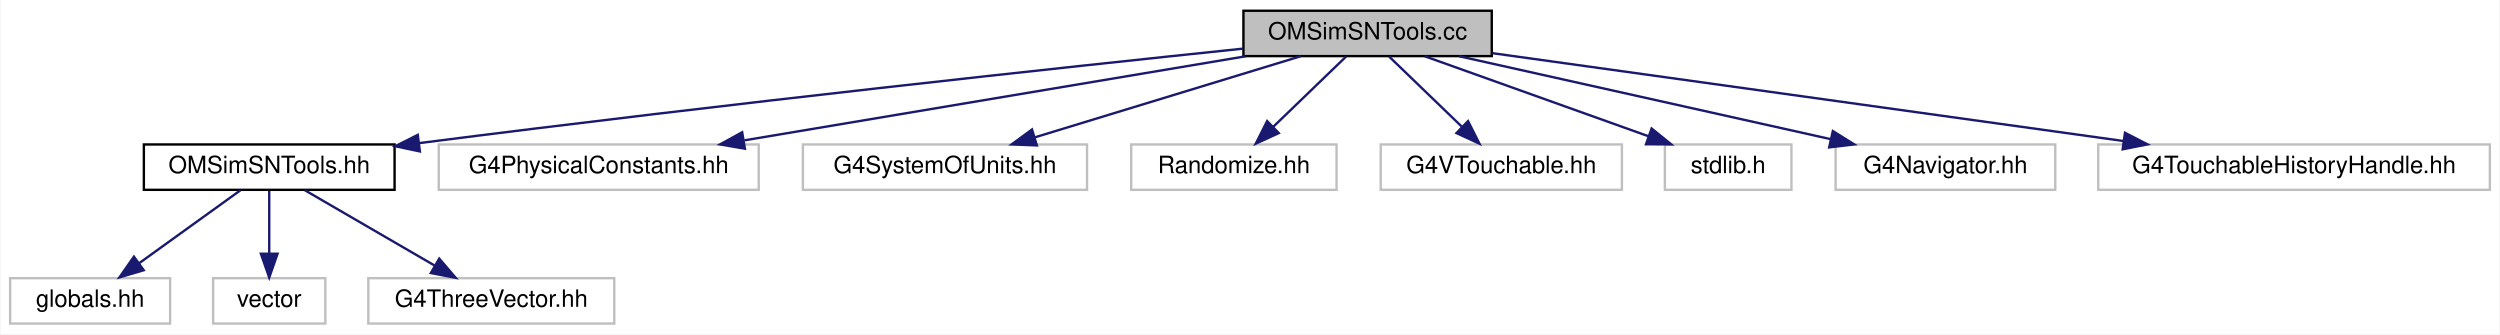
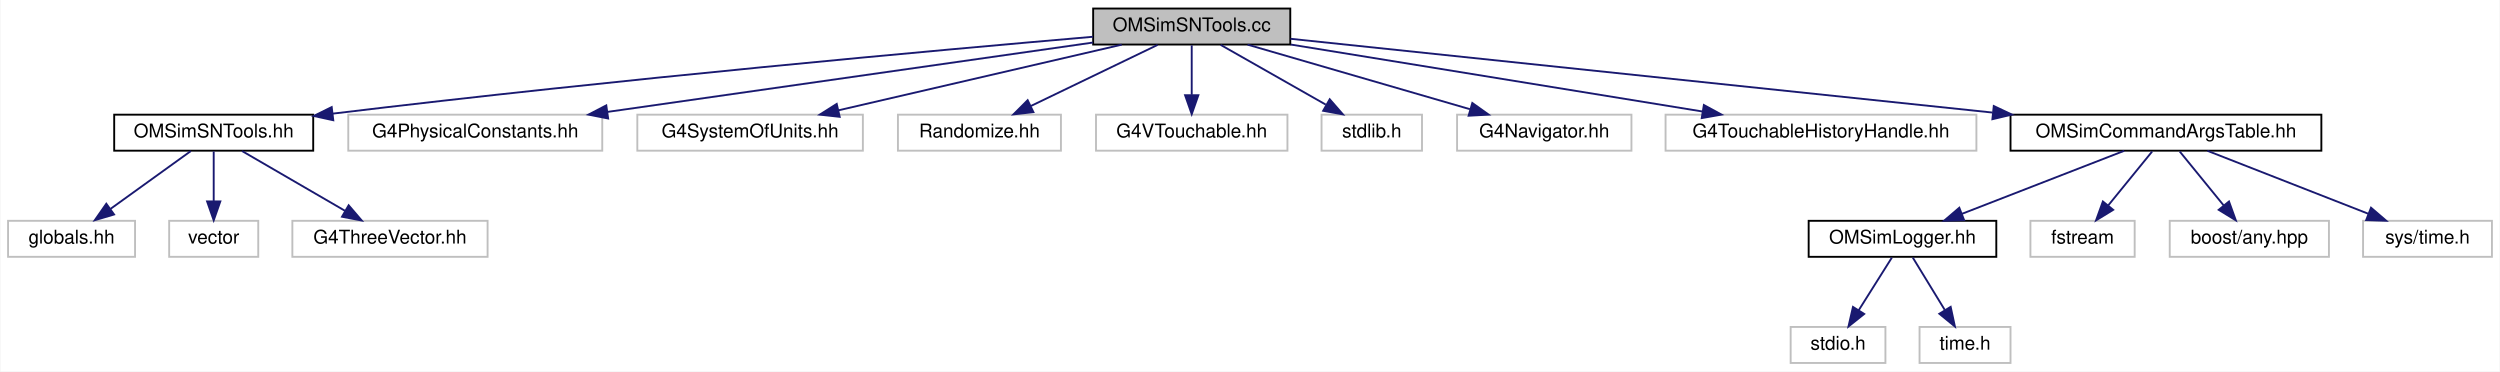
- <svg xmlns="http://www.w3.org/2000/svg" xmlns:xlink="http://www.w3.org/1999/xlink" width="1047pt" height="140pt" viewBox="0.00 0.00 1046.50 140.00">
-   <g id="graph0" class="graph" transform="scale(1 1) rotate(0) translate(4 136)">
-     <polygon fill="white" stroke="transparent" points="-4,4 -4,-136 1042.5,-136 1042.5,4 -4,4" />
+ <svg xmlns="http://www.w3.org/2000/svg" xmlns:xlink="http://www.w3.org/1999/xlink" width="1319pt" height="196pt" viewBox="0.00 0.00 1318.50 196.00">
+   <g id="graph0" class="graph" transform="scale(1 1) rotate(0) translate(4 192)">
+     <polygon fill="white" stroke="transparent" points="-4,4 -4,-192 1314.5,-192 1314.5,4 -4,4" />
    <g id="node1" class="node">
      <g id="a_node1">
        <a xlink:title=" ">
-           <polygon fill="#bfbfbf" stroke="black" points="516.5,-112.5 516.5,-131.5 620.5,-131.5 620.5,-112.5 516.5,-112.5" />
-           <text text-anchor="middle" x="568.5" y="-119.5" font-family="Helvetica,sans-Serif" font-size="10.00">OMSimSNTools.cc</text>
+           <polygon fill="#bfbfbf" stroke="black" points="572.5,-168.5 572.5,-187.5 676.5,-187.5 676.5,-168.5 572.5,-168.5" />
+           <text text-anchor="middle" x="624.5" y="-175.5" font-family="Helvetica,sans-Serif" font-size="10.00">OMSimSNTools.cc</text>
        </a>
      </g>
    </g>
    <g id="node2" class="node">
      <g id="a_node2">
        <a xlink:href="_o_m_sim_s_n_tools_8hh.html" target="_top" xlink:title="Provides the definition for the OMSimSNTools class, centralizing utility methods for Supernova (SN) n...">
-           <polygon fill="white" stroke="black" points="56,-56.5 56,-75.5 161,-75.5 161,-56.5 56,-56.5" />
-           <text text-anchor="middle" x="108.5" y="-63.5" font-family="Helvetica,sans-Serif" font-size="10.00">OMSimSNTools.hh</text>
+           <polygon fill="white" stroke="black" points="56,-112.5 56,-131.5 161,-131.5 161,-112.5 56,-112.5" />
+           <text text-anchor="middle" x="108.5" y="-119.5" font-family="Helvetica,sans-Serif" font-size="10.00">OMSimSNTools.hh</text>
        </a>
      </g>
    </g>
    <g id="edge1" class="edge">
-       <path fill="none" stroke="midnightblue" d="M516.28,-115.63C442.09,-107.88 301.66,-92.77 171.41,-76.08" />
-       <polygon fill="midnightblue" stroke="midnightblue" points="171.61,-72.58 161.25,-74.77 170.72,-79.52 171.61,-72.58" />
+       <path fill="none" stroke="midnightblue" d="M572.33,-172.6C489.62,-165.46 323.11,-150.4 171.23,-132.04" />
+       <polygon fill="midnightblue" stroke="midnightblue" points="171.59,-128.56 161.24,-130.82 170.75,-135.5 171.59,-128.56" />
    </g>
    <g id="node6" class="node">
      <g id="a_node6">
        <a xlink:title=" ">
-           <polygon fill="white" stroke="#bfbfbf" points="179.5,-56.5 179.5,-75.5 313.5,-75.5 313.5,-56.5 179.5,-56.5" />
-           <text text-anchor="middle" x="246.5" y="-63.5" font-family="Helvetica,sans-Serif" font-size="10.00">G4PhysicalConstants.hh</text>
+           <polygon fill="white" stroke="#bfbfbf" points="179.5,-112.5 179.5,-131.5 313.5,-131.5 313.5,-112.5 179.5,-112.5" />
+           <text text-anchor="middle" x="246.5" y="-119.5" font-family="Helvetica,sans-Serif" font-size="10.00">G4PhysicalConstants.hh</text>
        </a>
      </g>
    </g>
    <g id="edge5" class="edge">
-       <path fill="none" stroke="midnightblue" d="M517.48,-112.44C460.48,-102.89 368.26,-87.42 307.5,-77.23" />
-       <polygon fill="midnightblue" stroke="midnightblue" points="307.72,-73.72 297.28,-75.52 306.57,-80.62 307.72,-73.72" />
+       <path fill="none" stroke="midnightblue" d="M572.34,-169.55C505.8,-160.04 390.48,-143.57 316.39,-132.98" />
+       <polygon fill="midnightblue" stroke="midnightblue" points="316.61,-129.48 306.22,-131.53 315.62,-136.41 316.61,-129.48" />
    </g>
    <g id="node7" class="node">
      <g id="a_node7">
        <a xlink:title=" ">
-           <polygon fill="white" stroke="#bfbfbf" points="332,-56.5 332,-75.5 451,-75.5 451,-56.5 332,-56.5" />
-           <text text-anchor="middle" x="391.5" y="-63.5" font-family="Helvetica,sans-Serif" font-size="10.00">G4SystemOfUnits.hh</text>
+           <polygon fill="white" stroke="#bfbfbf" points="332,-112.5 332,-131.5 451,-131.5 451,-112.5 332,-112.5" />
+           <text text-anchor="middle" x="391.5" y="-119.5" font-family="Helvetica,sans-Serif" font-size="10.00">G4SystemOfUnits.hh</text>
        </a>
      </g>
    </g>
    <g id="edge6" class="edge">
-       <path fill="none" stroke="midnightblue" d="M540.45,-112.44C510.42,-103.28 462.59,-88.69 429.26,-78.52" />
-       <polygon fill="midnightblue" stroke="midnightblue" points="430,-75.09 419.41,-75.52 427.96,-81.78 430,-75.09" />
+       <path fill="none" stroke="midnightblue" d="M587.58,-168.44C547.1,-159.06 482.08,-143.99 438.12,-133.8" />
+       <polygon fill="midnightblue" stroke="midnightblue" points="438.78,-130.36 428.25,-131.52 437.2,-137.18 438.78,-130.36" />
    </g>
    <g id="node8" class="node">
      <g id="a_node8">
        <a xlink:title=" ">
-           <polygon fill="white" stroke="#bfbfbf" points="469.5,-56.5 469.5,-75.5 555.5,-75.5 555.5,-56.5 469.5,-56.5" />
-           <text text-anchor="middle" x="512.5" y="-63.5" font-family="Helvetica,sans-Serif" font-size="10.00">Randomize.hh</text>
+           <polygon fill="white" stroke="#bfbfbf" points="469.5,-112.5 469.5,-131.5 555.5,-131.5 555.5,-112.5 469.5,-112.5" />
+           <text text-anchor="middle" x="512.5" y="-119.5" font-family="Helvetica,sans-Serif" font-size="10.00">Randomize.hh</text>
        </a>
      </g>
    </g>
    <g id="edge7" class="edge">
-       <path fill="none" stroke="midnightblue" d="M559.5,-112.32C551.31,-104.42 538.99,-92.55 529.03,-82.94" />
-       <polygon fill="midnightblue" stroke="midnightblue" points="531.29,-80.26 521.66,-75.83 526.43,-85.29 531.29,-80.26" />
+       <path fill="none" stroke="midnightblue" d="M606.51,-168.32C588.46,-159.62 560.45,-146.12 539.7,-136.11" />
+       <polygon fill="midnightblue" stroke="midnightblue" points="540.98,-132.84 530.45,-131.65 537.94,-139.15 540.98,-132.84" />
    </g>
    <g id="node9" class="node">
      <g id="a_node9">
        <a xlink:title=" ">
-           <polygon fill="white" stroke="#bfbfbf" points="574,-56.5 574,-75.5 675,-75.5 675,-56.5 574,-56.5" />
-           <text text-anchor="middle" x="624.5" y="-63.5" font-family="Helvetica,sans-Serif" font-size="10.00">G4VTouchable.hh</text>
+           <polygon fill="white" stroke="#bfbfbf" points="574,-112.5 574,-131.5 675,-131.5 675,-112.5 574,-112.5" />
+           <text text-anchor="middle" x="624.5" y="-119.5" font-family="Helvetica,sans-Serif" font-size="10.00">G4VTouchable.hh</text>
        </a>
      </g>
    </g>
    <g id="edge8" class="edge">
-       <path fill="none" stroke="midnightblue" d="M577.5,-112.32C585.69,-104.42 598.01,-92.55 607.97,-82.94" />
-       <polygon fill="midnightblue" stroke="midnightblue" points="610.57,-85.29 615.34,-75.83 605.71,-80.26 610.57,-85.29" />
+       <path fill="none" stroke="midnightblue" d="M624.5,-168.08C624.5,-161.01 624.5,-150.86 624.5,-141.99" />
+       <polygon fill="midnightblue" stroke="midnightblue" points="628,-141.75 624.5,-131.75 621,-141.75 628,-141.75" />
    </g>
    <g id="node10" class="node">
      <g id="a_node10">
        <a xlink:title=" ">
-           <polygon fill="white" stroke="#bfbfbf" points="693,-56.5 693,-75.5 746,-75.5 746,-56.5 693,-56.5" />
-           <text text-anchor="middle" x="719.5" y="-63.5" font-family="Helvetica,sans-Serif" font-size="10.00">stdlib.h</text>
+           <polygon fill="white" stroke="#bfbfbf" points="693,-112.5 693,-131.5 746,-131.5 746,-112.5 693,-112.5" />
+           <text text-anchor="middle" x="719.5" y="-119.5" font-family="Helvetica,sans-Serif" font-size="10.00">stdlib.h</text>
        </a>
      </g>
    </g>
    <g id="edge9" class="edge">
-       <path fill="none" stroke="midnightblue" d="M592.43,-112.44C617.72,-103.4 657.8,-89.06 686.18,-78.92" />
-       <polygon fill="midnightblue" stroke="midnightblue" points="687.45,-82.18 695.69,-75.52 685.09,-75.59 687.45,-82.18" />
+       <path fill="none" stroke="midnightblue" d="M639.76,-168.32C654.72,-159.82 677.75,-146.73 695.23,-136.8" />
+       <polygon fill="midnightblue" stroke="midnightblue" points="697.31,-139.64 704.27,-131.65 693.85,-133.55 697.31,-139.64" />
    </g>
    <g id="node11" class="node">
      <g id="a_node11">
        <a xlink:title=" ">
-           <polygon fill="white" stroke="#bfbfbf" points="764.5,-56.5 764.5,-75.5 856.5,-75.5 856.5,-56.5 764.5,-56.5" />
-           <text text-anchor="middle" x="810.5" y="-63.5" font-family="Helvetica,sans-Serif" font-size="10.00">G4Navigator.hh</text>
+           <polygon fill="white" stroke="#bfbfbf" points="764.5,-112.5 764.5,-131.5 856.5,-131.5 856.5,-112.5 764.5,-112.5" />
+           <text text-anchor="middle" x="810.5" y="-119.5" font-family="Helvetica,sans-Serif" font-size="10.00">G4Navigator.hh</text>
        </a>
      </g>
    </g>
    <g id="edge10" class="edge">
-       <path fill="none" stroke="midnightblue" d="M606.85,-112.44C648.97,-103.04 716.71,-87.93 762.37,-77.74" />
-       <polygon fill="midnightblue" stroke="midnightblue" points="763.34,-81.11 772.33,-75.52 761.81,-74.28 763.34,-81.11" />
+       <path fill="none" stroke="midnightblue" d="M653.97,-168.44C685.67,-159.24 736.23,-144.56 771.27,-134.39" />
+       <polygon fill="midnightblue" stroke="midnightblue" points="772.54,-137.67 781.17,-131.52 770.59,-130.94 772.54,-137.67" />
    </g>
    <g id="node12" class="node">
      <g id="a_node12">
        <a xlink:title=" ">
-           <polygon fill="white" stroke="#bfbfbf" points="874.5,-56.5 874.5,-75.5 1038.5,-75.5 1038.5,-56.5 874.5,-56.5" />
-           <text text-anchor="middle" x="956.5" y="-63.5" font-family="Helvetica,sans-Serif" font-size="10.00">G4TouchableHistoryHandle.hh</text>
+           <polygon fill="white" stroke="#bfbfbf" points="874.5,-112.5 874.5,-131.5 1038.5,-131.5 1038.5,-112.5 874.5,-112.5" />
+           <text text-anchor="middle" x="956.5" y="-119.5" font-family="Helvetica,sans-Serif" font-size="10.00">G4TouchableHistoryHandle.hh</text>
        </a>
      </g>
    </g>
    <g id="edge11" class="edge">
-       <path fill="none" stroke="midnightblue" d="M620.83,-113.72C689.03,-104.23 808.58,-87.59 885.07,-76.94" />
-       <polygon fill="midnightblue" stroke="midnightblue" points="885.69,-80.39 895.11,-75.54 884.72,-73.46 885.69,-80.39" />
+       <path fill="none" stroke="midnightblue" d="M676.74,-168.5C735.55,-158.94 831.07,-143.4 893.85,-133.19" />
+       <polygon fill="midnightblue" stroke="midnightblue" points="894.71,-136.6 904.02,-131.54 893.58,-129.69 894.71,-136.6" />
+     </g>
+     <g id="node13" class="node">
+       <g id="a_node13">
+         <a xlink:href="_o_m_sim_command_args_table_8hh.html" target="_top" xlink:title="Definition of the OMSimCommandArgsTable singleton class, which controls user args.">
+           <polygon fill="white" stroke="black" points="1056.5,-112.5 1056.5,-131.5 1220.5,-131.5 1220.5,-112.5 1056.5,-112.5" />
+           <text text-anchor="middle" x="1138.5" y="-119.5" font-family="Helvetica,sans-Serif" font-size="10.00">OMSimCommandArgsTable.hh</text>
+         </a>
+       </g>
+     </g>
+     <g id="edge12" class="edge">
+       <path fill="none" stroke="midnightblue" d="M676.61,-171.53C763.52,-162.39 939.13,-143.95 1047.01,-132.61" />
+       <polygon fill="midnightblue" stroke="midnightblue" points="1047.66,-136.06 1057.24,-131.54 1046.93,-129.1 1047.66,-136.06" />
    </g>
    <g id="node3" class="node">
      <g id="a_node3">
        <a xlink:title=" ">
-           <polygon fill="white" stroke="#bfbfbf" points="0,-0.5 0,-19.5 67,-19.5 67,-0.5 0,-0.5" />
-           <text text-anchor="middle" x="33.5" y="-7.5" font-family="Helvetica,sans-Serif" font-size="10.00">globals.hh</text>
+           <polygon fill="white" stroke="#bfbfbf" points="0,-56.5 0,-75.5 67,-75.5 67,-56.5 0,-56.5" />
+           <text text-anchor="middle" x="33.5" y="-63.5" font-family="Helvetica,sans-Serif" font-size="10.00">globals.hh</text>
        </a>
      </g>
    </g>
    <g id="edge2" class="edge">
-       <path fill="none" stroke="midnightblue" d="M96.45,-56.32C85.04,-48.11 67.67,-35.6 54.07,-25.81" />
-       <polygon fill="midnightblue" stroke="midnightblue" points="55.93,-22.84 45.77,-19.83 51.84,-28.52 55.93,-22.84" />
+       <path fill="none" stroke="midnightblue" d="M96.45,-112.32C85.04,-104.11 67.67,-91.6 54.07,-81.81" />
+       <polygon fill="midnightblue" stroke="midnightblue" points="55.93,-78.84 45.77,-75.83 51.84,-84.52 55.93,-78.84" />
    </g>
    <g id="node4" class="node">
      <g id="a_node4">
        <a xlink:title=" ">
-           <polygon fill="white" stroke="#bfbfbf" points="85,-0.5 85,-19.5 132,-19.5 132,-0.5 85,-0.5" />
-           <text text-anchor="middle" x="108.5" y="-7.5" font-family="Helvetica,sans-Serif" font-size="10.00">vector</text>
+           <polygon fill="white" stroke="#bfbfbf" points="85,-56.5 85,-75.5 132,-75.5 132,-56.5 85,-56.5" />
+           <text text-anchor="middle" x="108.5" y="-63.5" font-family="Helvetica,sans-Serif" font-size="10.00">vector</text>
        </a>
      </g>
    </g>
    <g id="edge3" class="edge">
-       <path fill="none" stroke="midnightblue" d="M108.5,-56.08C108.5,-49.01 108.5,-38.86 108.5,-29.99" />
-       <polygon fill="midnightblue" stroke="midnightblue" points="112,-29.75 108.5,-19.75 105,-29.75 112,-29.75" />
+       <path fill="none" stroke="midnightblue" d="M108.5,-112.08C108.5,-105.01 108.5,-94.86 108.5,-85.99" />
+       <polygon fill="midnightblue" stroke="midnightblue" points="112,-85.75 108.5,-75.75 105,-85.75 112,-85.75" />
    </g>
    <g id="node5" class="node">
      <g id="a_node5">
        <a xlink:title=" ">
-           <polygon fill="white" stroke="#bfbfbf" points="150,-0.5 150,-19.5 253,-19.5 253,-0.5 150,-0.5" />
-           <text text-anchor="middle" x="201.5" y="-7.5" font-family="Helvetica,sans-Serif" font-size="10.00">G4ThreeVector.hh</text>
+           <polygon fill="white" stroke="#bfbfbf" points="150,-56.5 150,-75.5 253,-75.5 253,-56.5 150,-56.5" />
+           <text text-anchor="middle" x="201.5" y="-63.5" font-family="Helvetica,sans-Serif" font-size="10.00">G4ThreeVector.hh</text>
        </a>
      </g>
    </g>
    <g id="edge4" class="edge">
-       <path fill="none" stroke="midnightblue" d="M123.44,-56.32C138.09,-47.82 160.63,-34.73 177.74,-24.8" />
-       <polygon fill="midnightblue" stroke="midnightblue" points="179.7,-27.7 186.6,-19.65 176.19,-21.65 179.7,-27.7" />
+       <path fill="none" stroke="midnightblue" d="M123.44,-112.32C138.09,-103.82 160.63,-90.73 177.74,-80.8" />
+       <polygon fill="midnightblue" stroke="midnightblue" points="179.7,-83.7 186.6,-75.65 176.19,-77.65 179.7,-83.7" />
+     </g>
+     <g id="node14" class="node">
+       <g id="a_node14">
+         <a xlink:href="_o_m_sim_logger_8hh.html" target="_top" xlink:title=" ">
+           <polygon fill="white" stroke="black" points="950,-56.5 950,-75.5 1049,-75.5 1049,-56.5 950,-56.5" />
+           <text text-anchor="middle" x="999.5" y="-63.5" font-family="Helvetica,sans-Serif" font-size="10.00">OMSimLogger.hh</text>
+         </a>
+       </g>
+     </g>
+     <g id="edge13" class="edge">
+       <path fill="none" stroke="midnightblue" d="M1116.48,-112.44C1093.4,-103.48 1056.94,-89.31 1030.86,-79.18" />
+       <polygon fill="midnightblue" stroke="midnightblue" points="1032.01,-75.88 1021.42,-75.52 1029.48,-82.4 1032.01,-75.88" />
+     </g>
+     <g id="node17" class="node">
+       <g id="a_node17">
+         <a xlink:title=" ">
+           <polygon fill="white" stroke="#bfbfbf" points="1067,-56.5 1067,-75.5 1122,-75.5 1122,-56.5 1067,-56.5" />
+           <text text-anchor="middle" x="1094.5" y="-63.5" font-family="Helvetica,sans-Serif" font-size="10.00">fstream</text>
+         </a>
+       </g>
+     </g>
+     <g id="edge16" class="edge">
+       <path fill="none" stroke="midnightblue" d="M1131.23,-112.08C1124.96,-104.38 1115.71,-93.03 1108.07,-83.65" />
+       <polygon fill="midnightblue" stroke="midnightblue" points="1110.66,-81.29 1101.63,-75.75 1105.23,-85.71 1110.66,-81.29" />
+     </g>
+     <g id="node18" class="node">
+       <g id="a_node18">
+         <a xlink:title=" ">
+           <polygon fill="white" stroke="#bfbfbf" points="1140.5,-56.5 1140.5,-75.5 1224.5,-75.5 1224.5,-56.5 1140.5,-56.5" />
+           <text text-anchor="middle" x="1182.5" y="-63.5" font-family="Helvetica,sans-Serif" font-size="10.00">boost/any.hpp</text>
+         </a>
+       </g>
+     </g>
+     <g id="edge17" class="edge">
+       <path fill="none" stroke="midnightblue" d="M1145.77,-112.08C1152.04,-104.38 1161.29,-93.03 1168.93,-83.65" />
+       <polygon fill="midnightblue" stroke="midnightblue" points="1171.77,-85.71 1175.37,-75.75 1166.34,-81.29 1171.77,-85.71" />
+     </g>
+     <g id="node19" class="node">
+       <g id="a_node19">
+         <a xlink:title=" ">
+           <polygon fill="white" stroke="#bfbfbf" points="1242.5,-56.5 1242.5,-75.5 1310.5,-75.5 1310.5,-56.5 1242.5,-56.5" />
+           <text text-anchor="middle" x="1276.5" y="-63.5" font-family="Helvetica,sans-Serif" font-size="10.00">sys/time.h</text>
+         </a>
+       </g>
+     </g>
+     <g id="edge18" class="edge">
+       <path fill="none" stroke="midnightblue" d="M1160.37,-112.44C1183.28,-103.48 1219.48,-89.31 1245.37,-79.18" />
+       <polygon fill="midnightblue" stroke="midnightblue" points="1246.7,-82.42 1254.74,-75.52 1244.15,-75.9 1246.7,-82.42" />
+     </g>
+     <g id="node15" class="node">
+       <g id="a_node15">
+         <a xlink:title=" ">
+           <polygon fill="white" stroke="#bfbfbf" points="940.5,-0.5 940.5,-19.5 990.5,-19.5 990.5,-0.5 940.5,-0.5" />
+           <text text-anchor="middle" x="965.5" y="-7.5" font-family="Helvetica,sans-Serif" font-size="10.00">stdio.h</text>
+         </a>
+       </g>
+     </g>
+     <g id="edge14" class="edge">
+       <path fill="none" stroke="midnightblue" d="M993.89,-56.08C989.13,-48.53 982.18,-37.49 976.35,-28.23" />
+       <polygon fill="midnightblue" stroke="midnightblue" points="979.3,-26.35 971.01,-19.75 973.38,-30.08 979.3,-26.35" />
+     </g>
+     <g id="node16" class="node">
+       <g id="a_node16">
+         <a xlink:title=" ">
+           <polygon fill="white" stroke="#bfbfbf" points="1008.5,-0.5 1008.5,-19.5 1056.5,-19.5 1056.5,-0.5 1008.5,-0.5" />
+           <text text-anchor="middle" x="1032.5" y="-7.5" font-family="Helvetica,sans-Serif" font-size="10.00">time.h</text>
+         </a>
+       </g>
+     </g>
+     <g id="edge15" class="edge">
+       <path fill="none" stroke="midnightblue" d="M1004.95,-56.08C1009.51,-48.61 1016.17,-37.72 1021.79,-28.52" />
+       <polygon fill="midnightblue" stroke="midnightblue" points="1024.92,-30.11 1027.15,-19.75 1018.95,-26.46 1024.92,-30.11" />
    </g>
  </g>
</svg>
